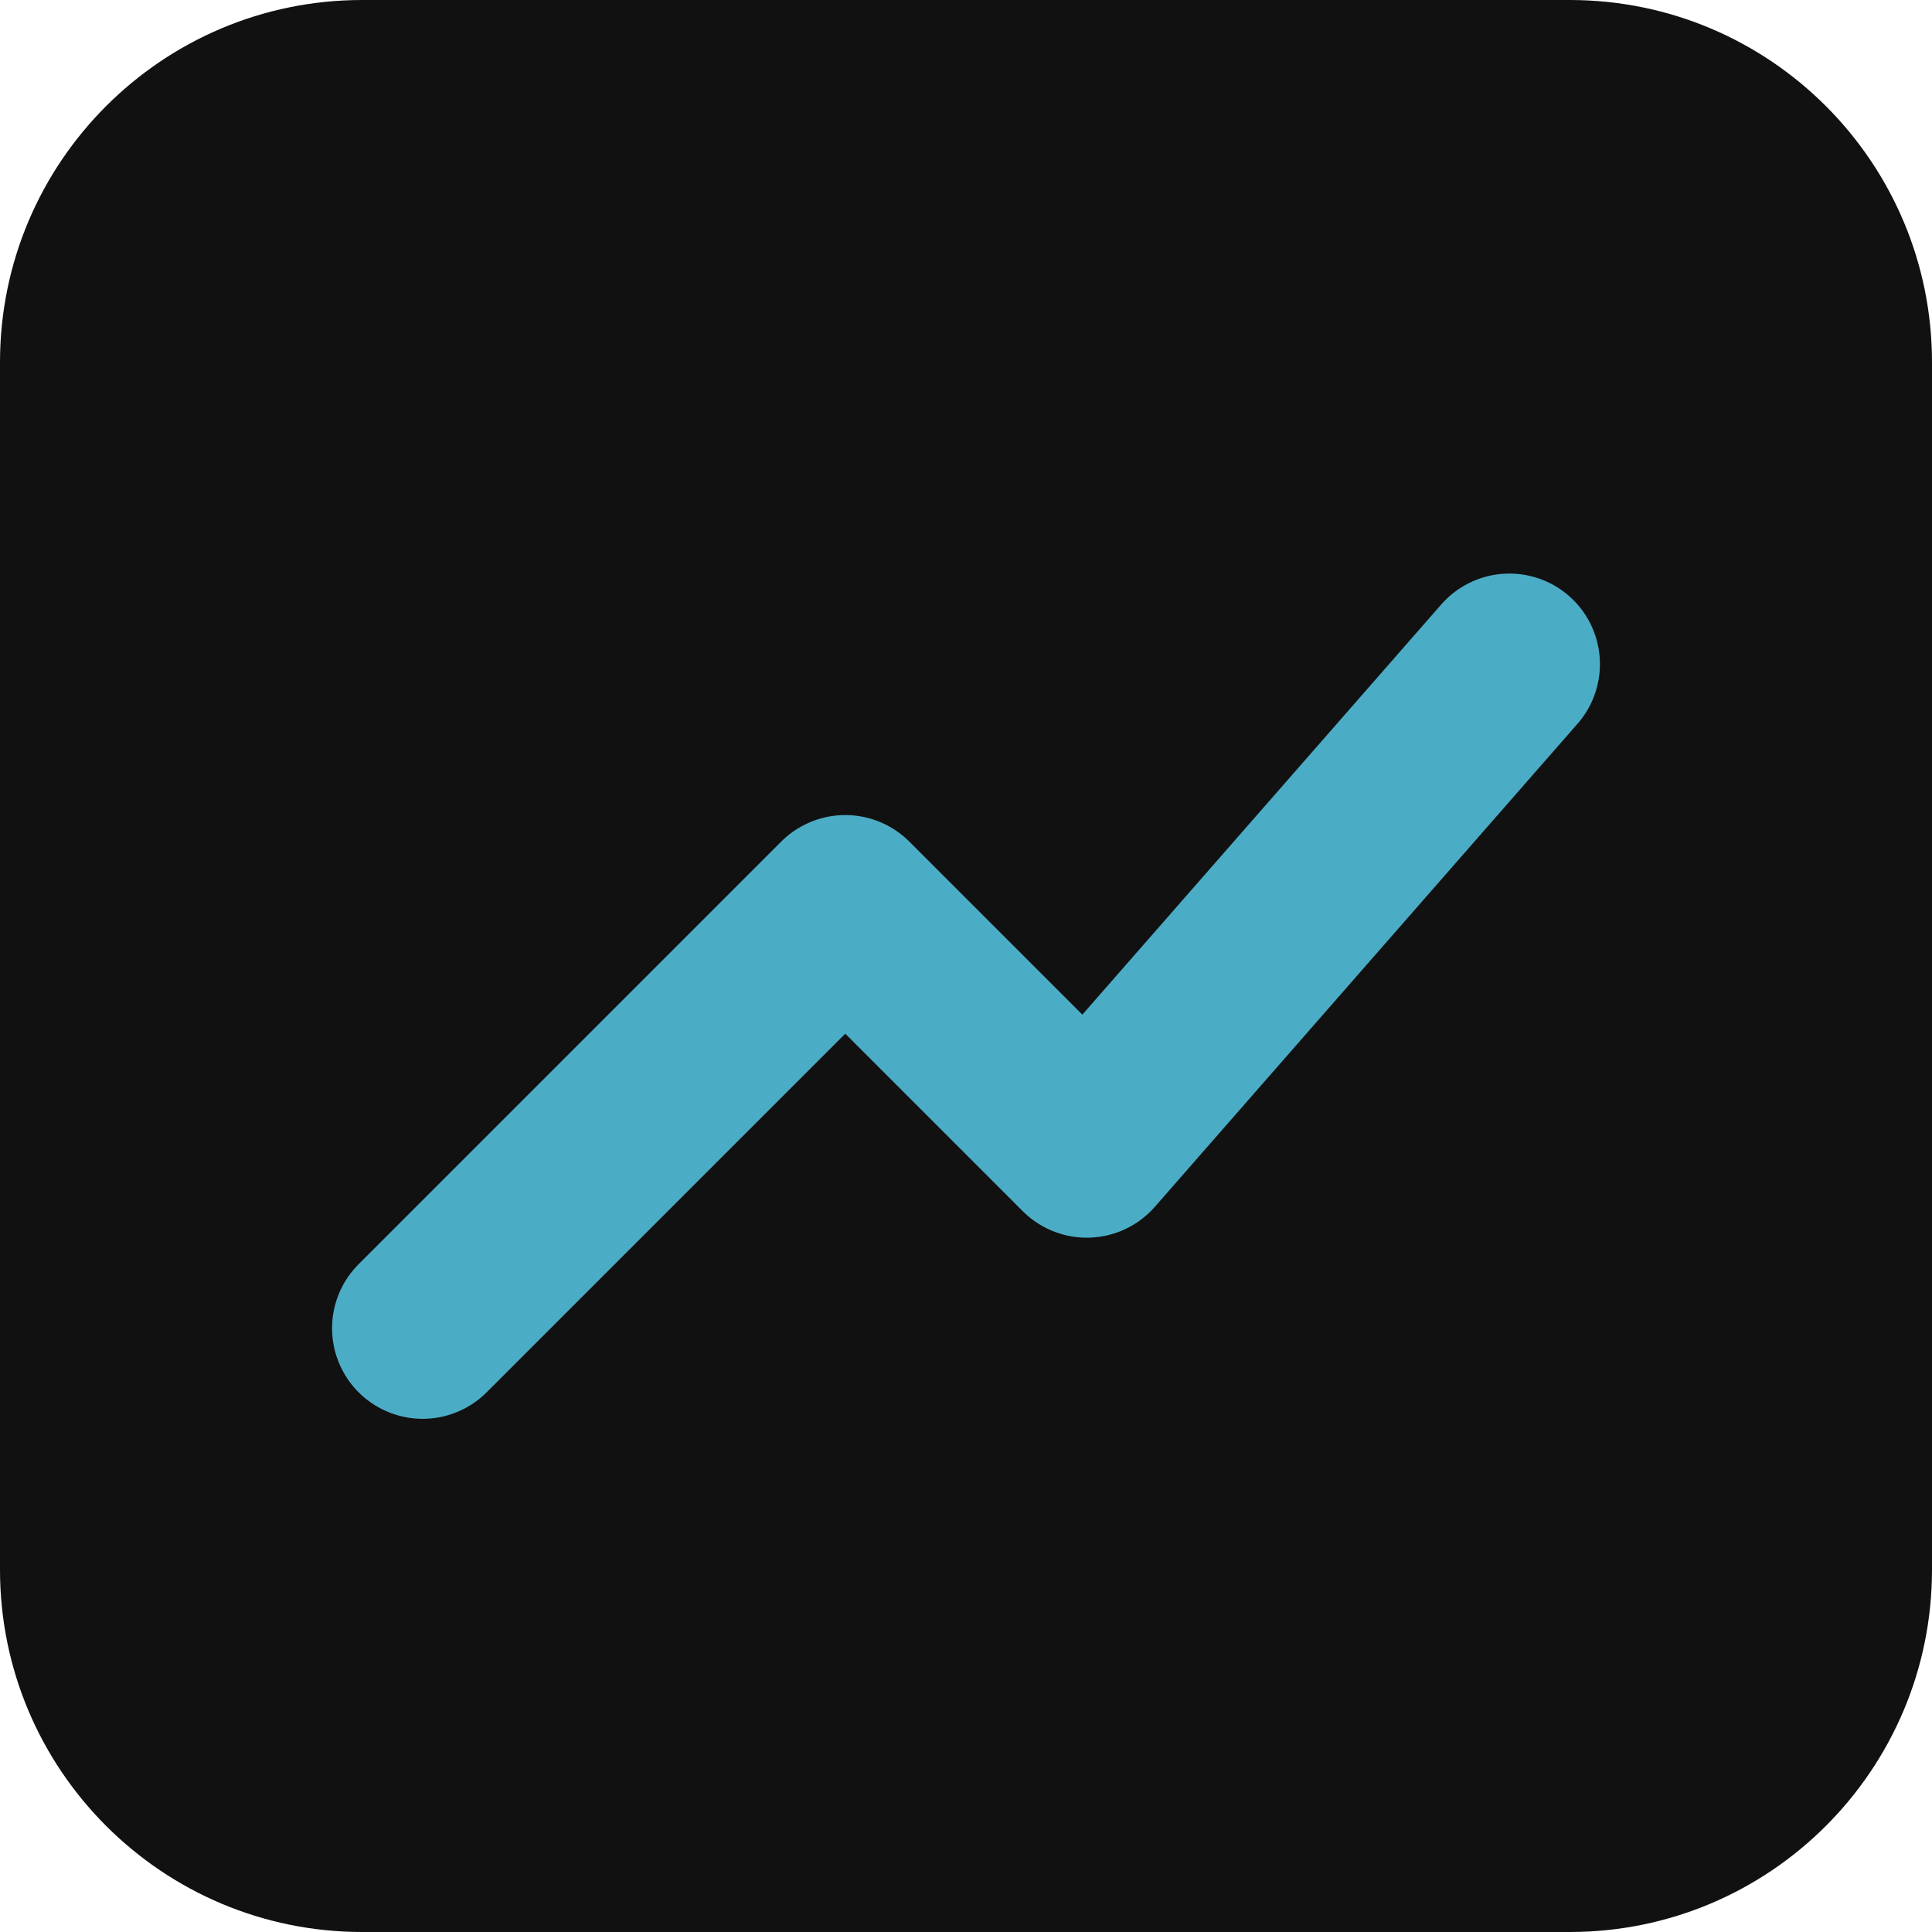
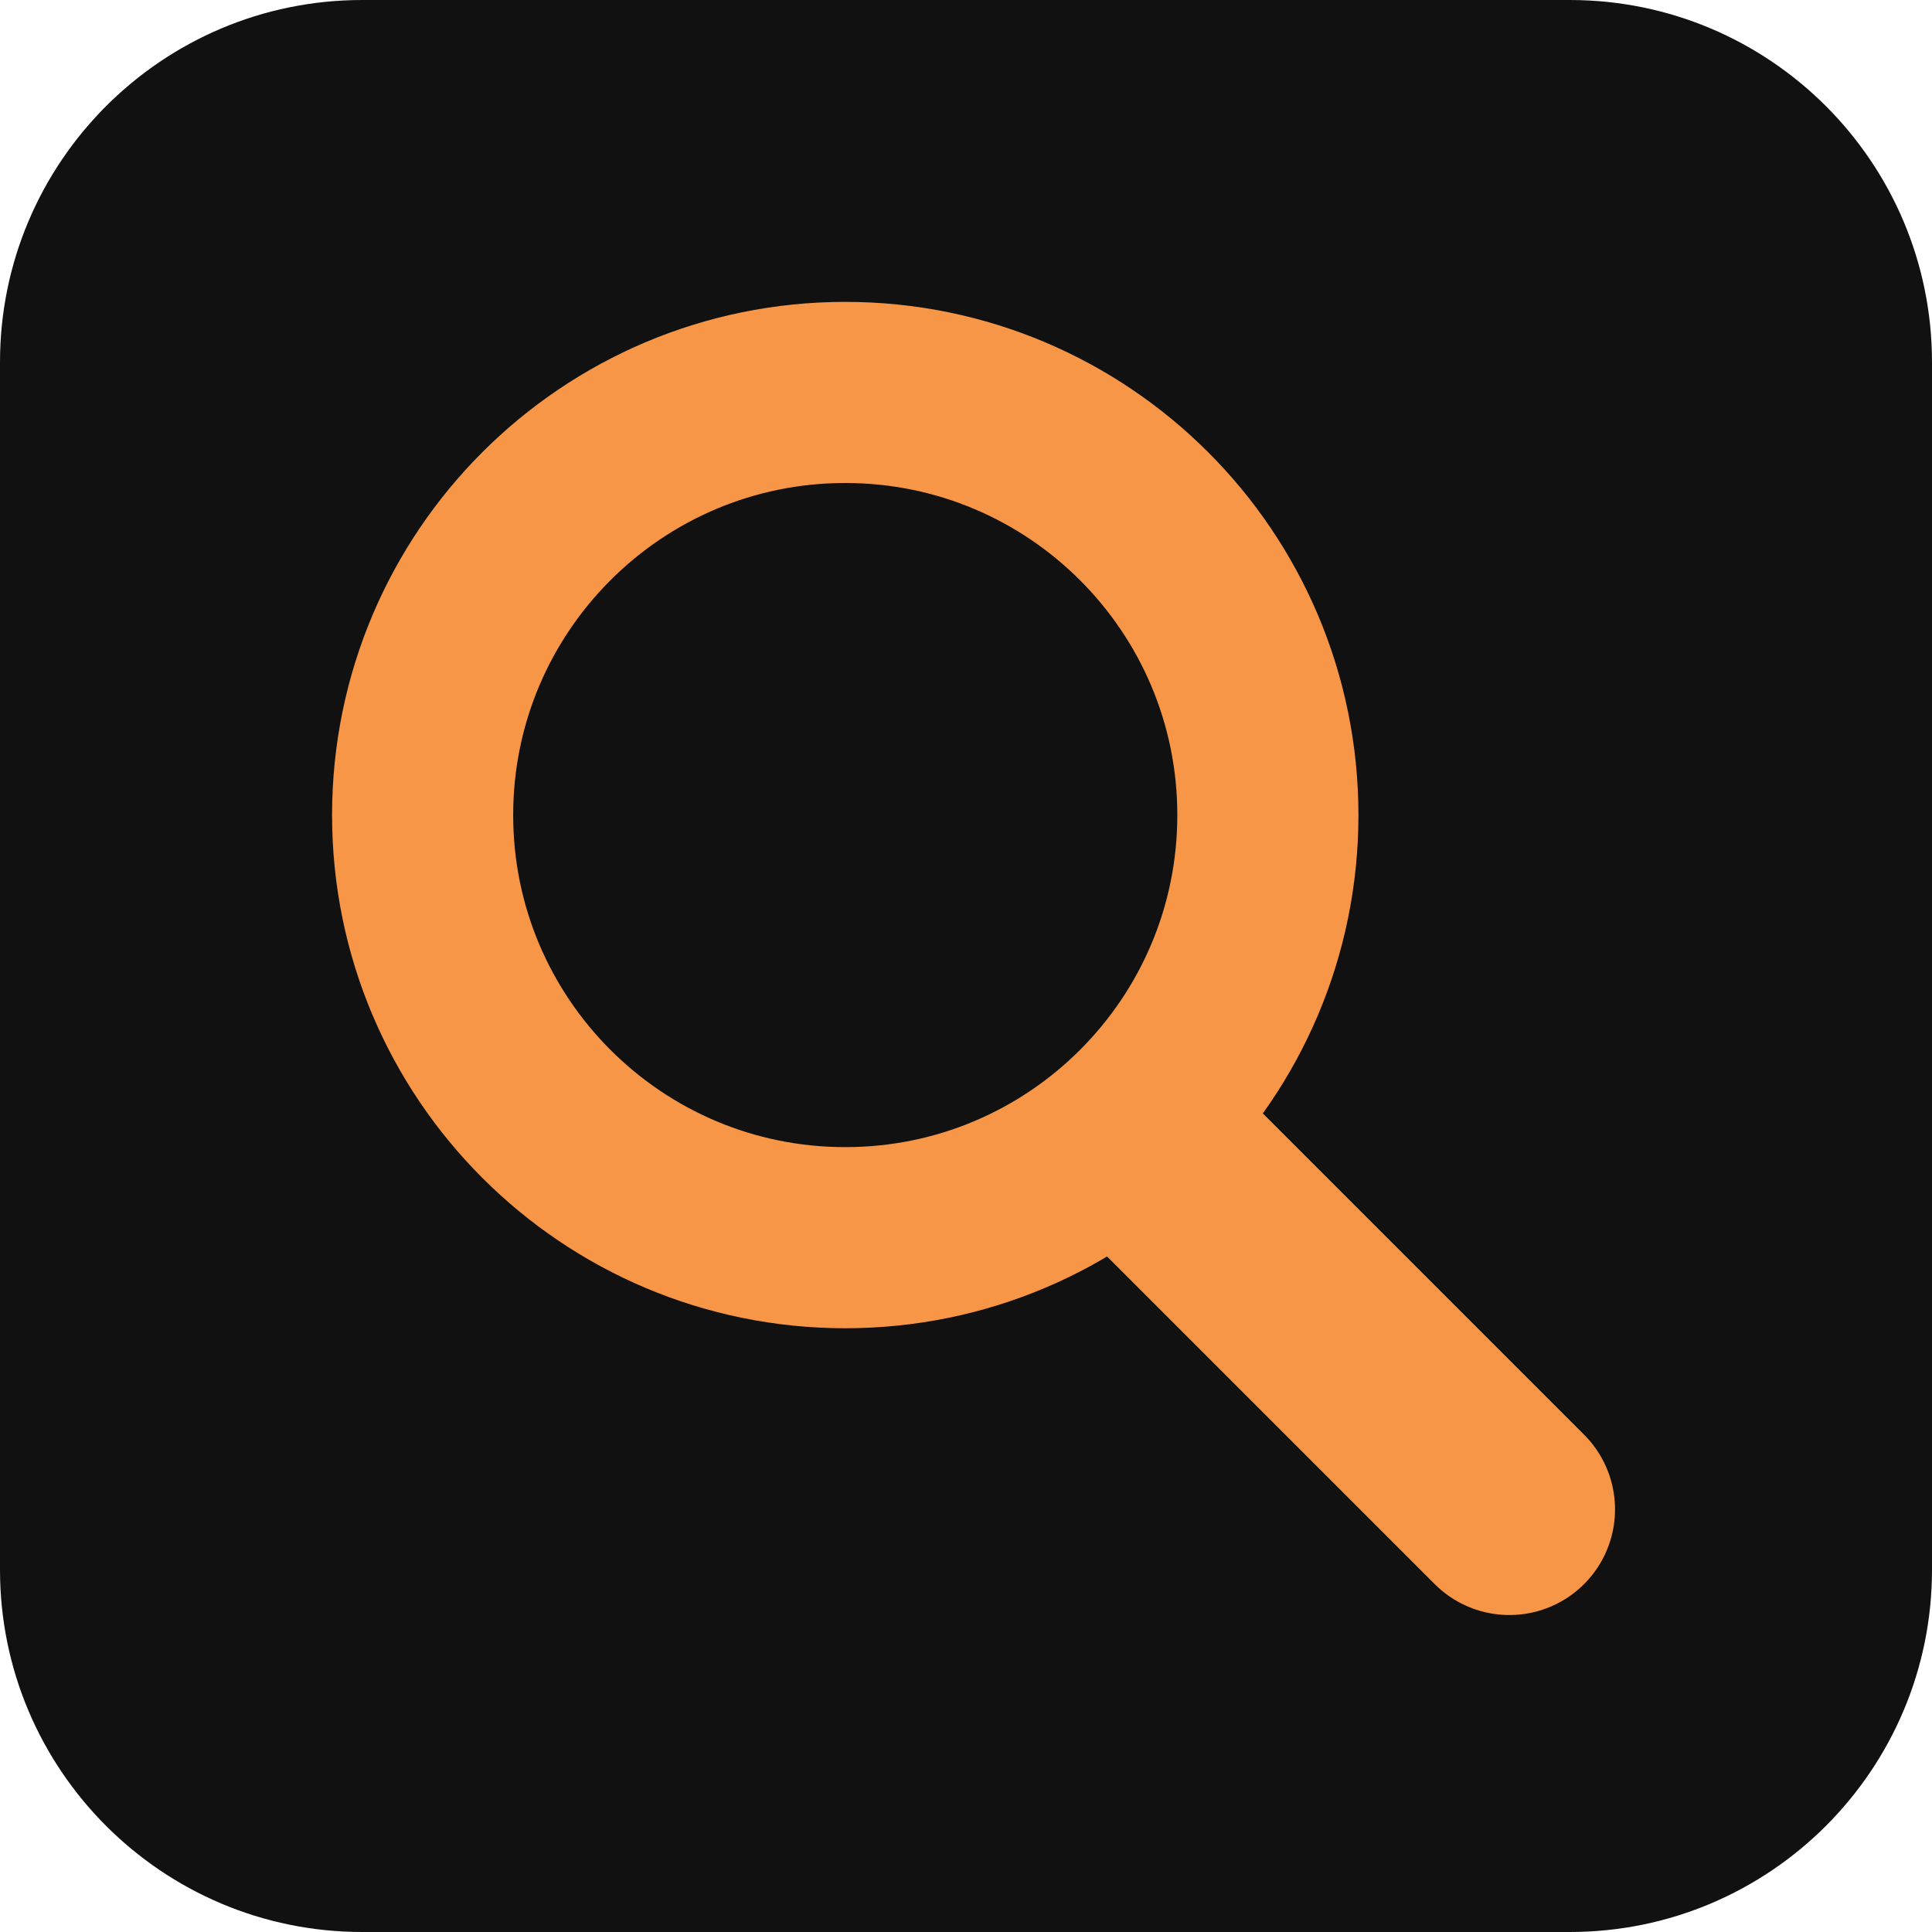
<svg xmlns="http://www.w3.org/2000/svg" viewBox="0 0 64 64">
  <rect width="64" height="64" rx="12" fill="#111" />
-   <path d="M14 44 L28 30 L36 38 L50 22" fill="none" stroke="#4BACC6" stroke-width="6" stroke-linecap="round" stroke-linejoin="round" />
+   <circle cx="28" cy="27" r="14" fill="none" stroke="#F79646" stroke-width="6" />
+   <path d="M38.5 38.5 L50 50" stroke="#F79646" stroke-width="7" stroke-linecap="round" />
</svg>
